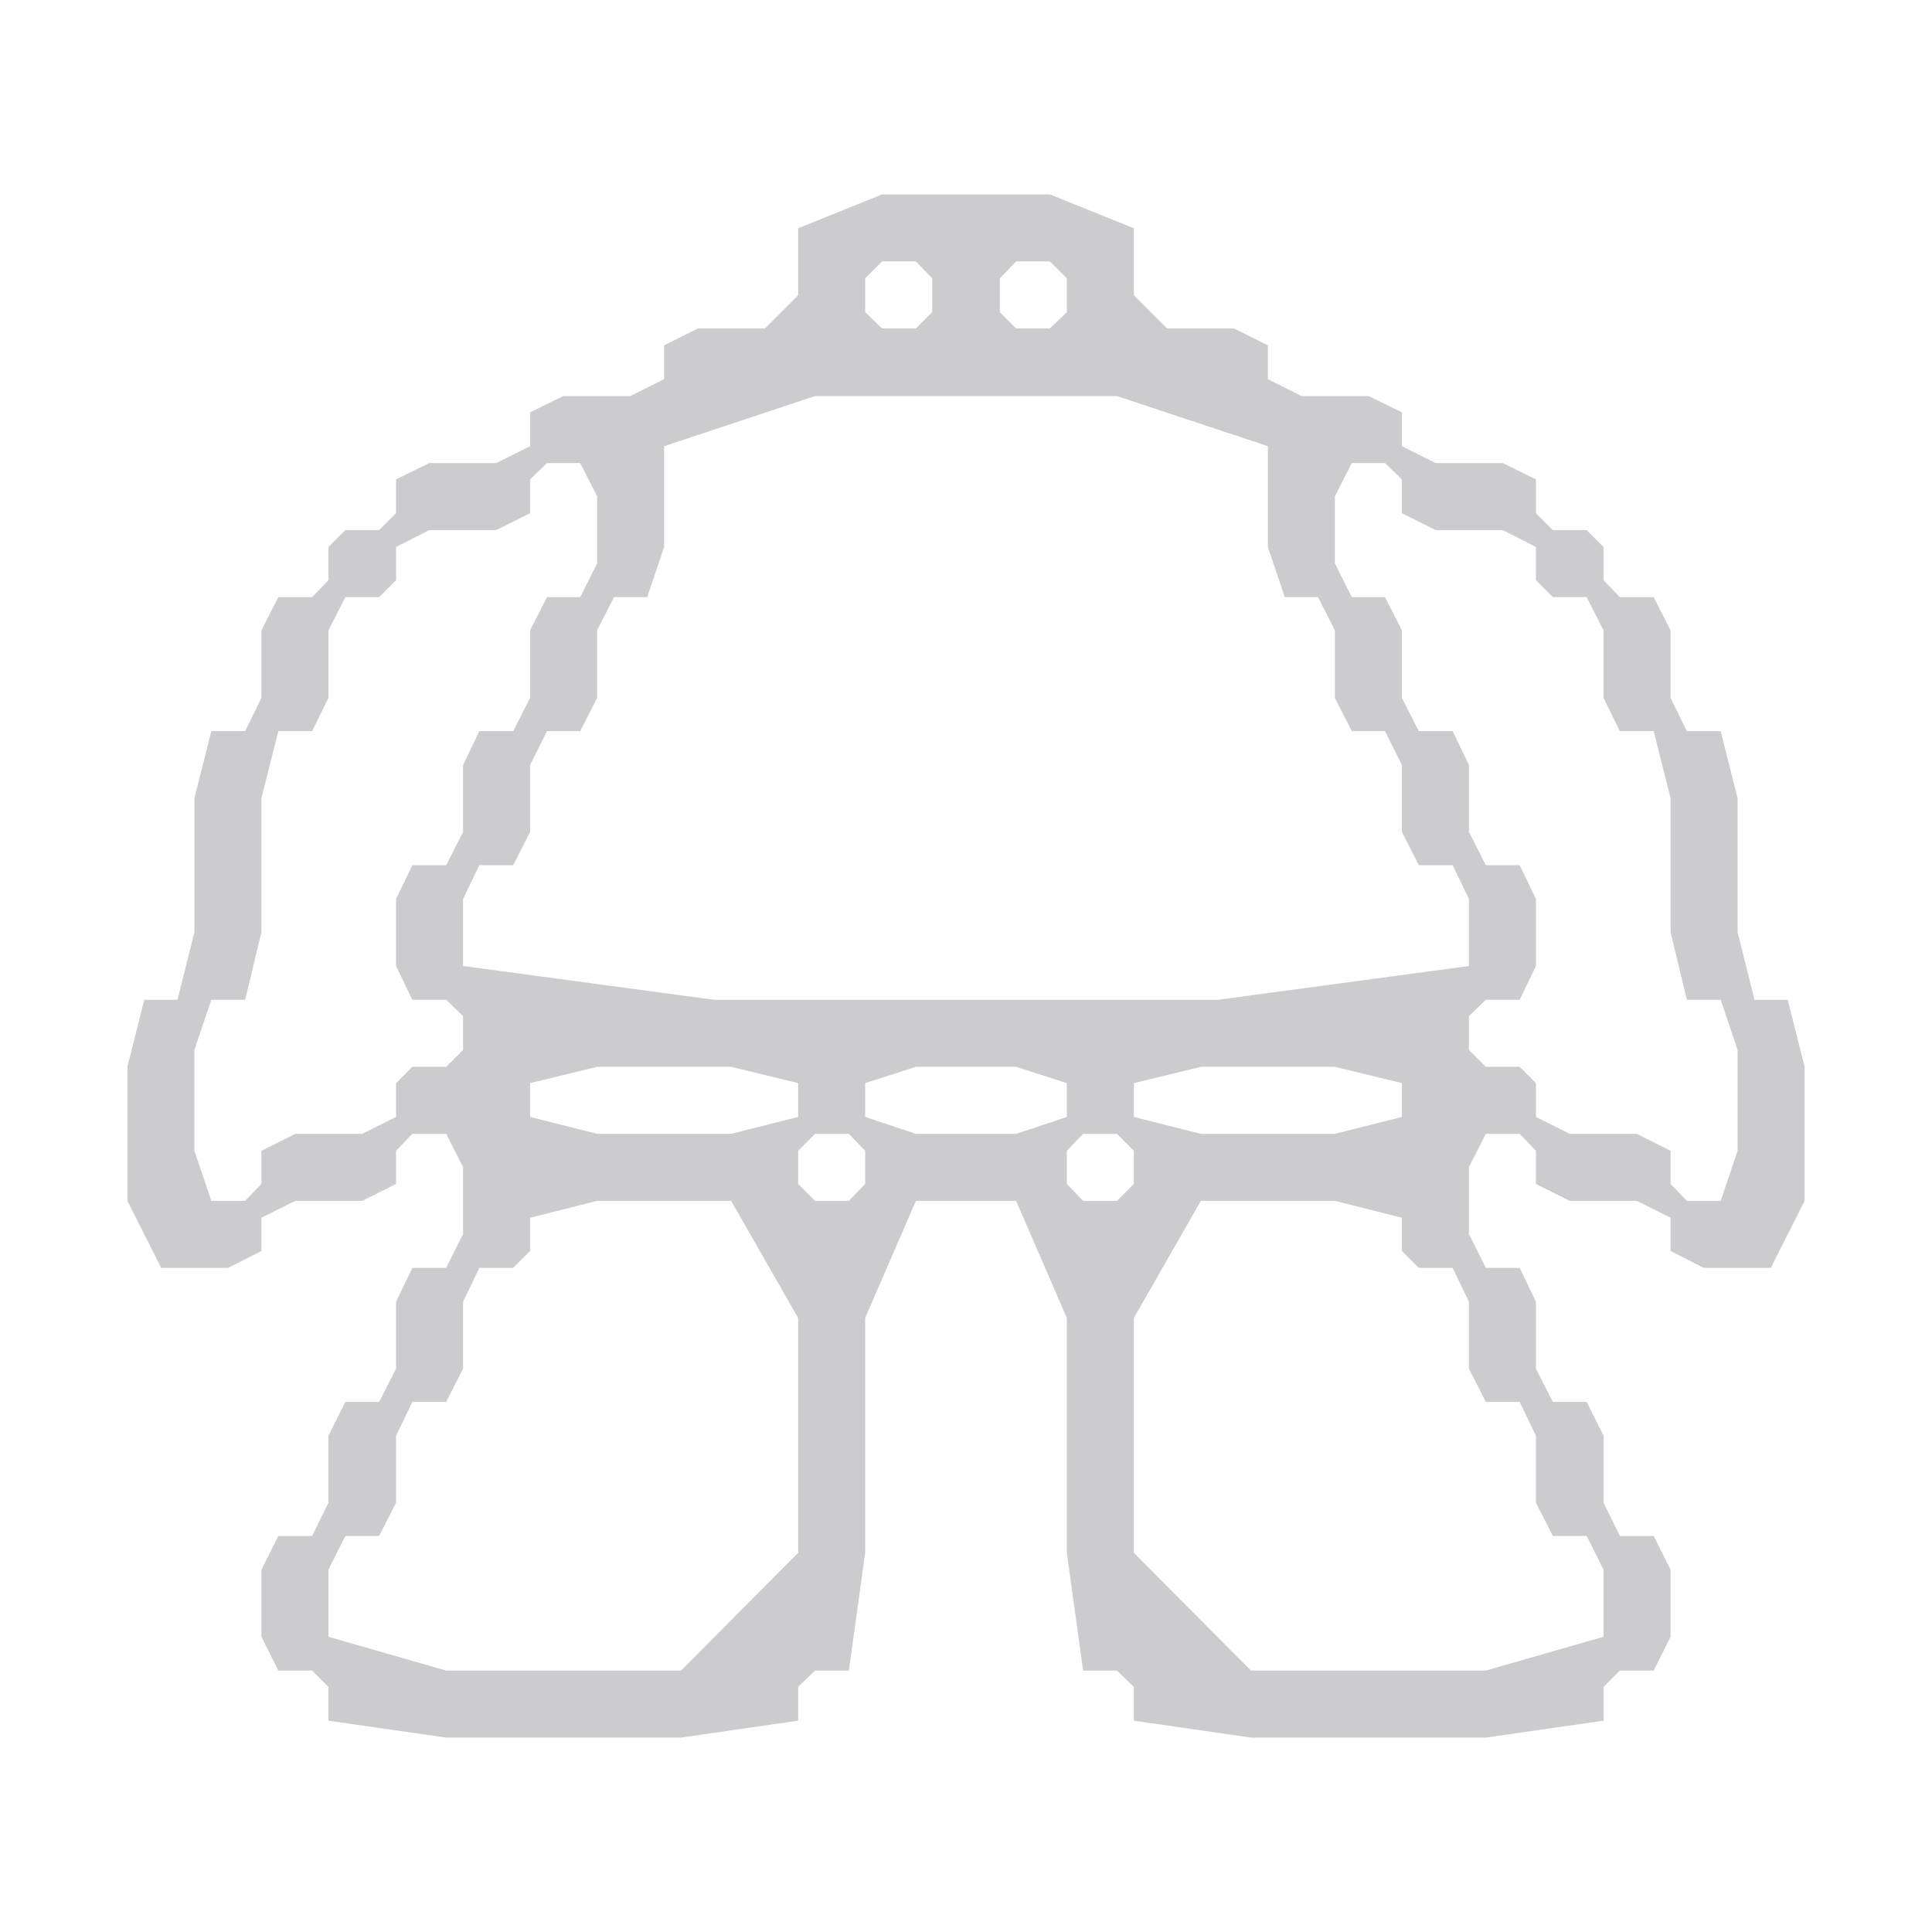
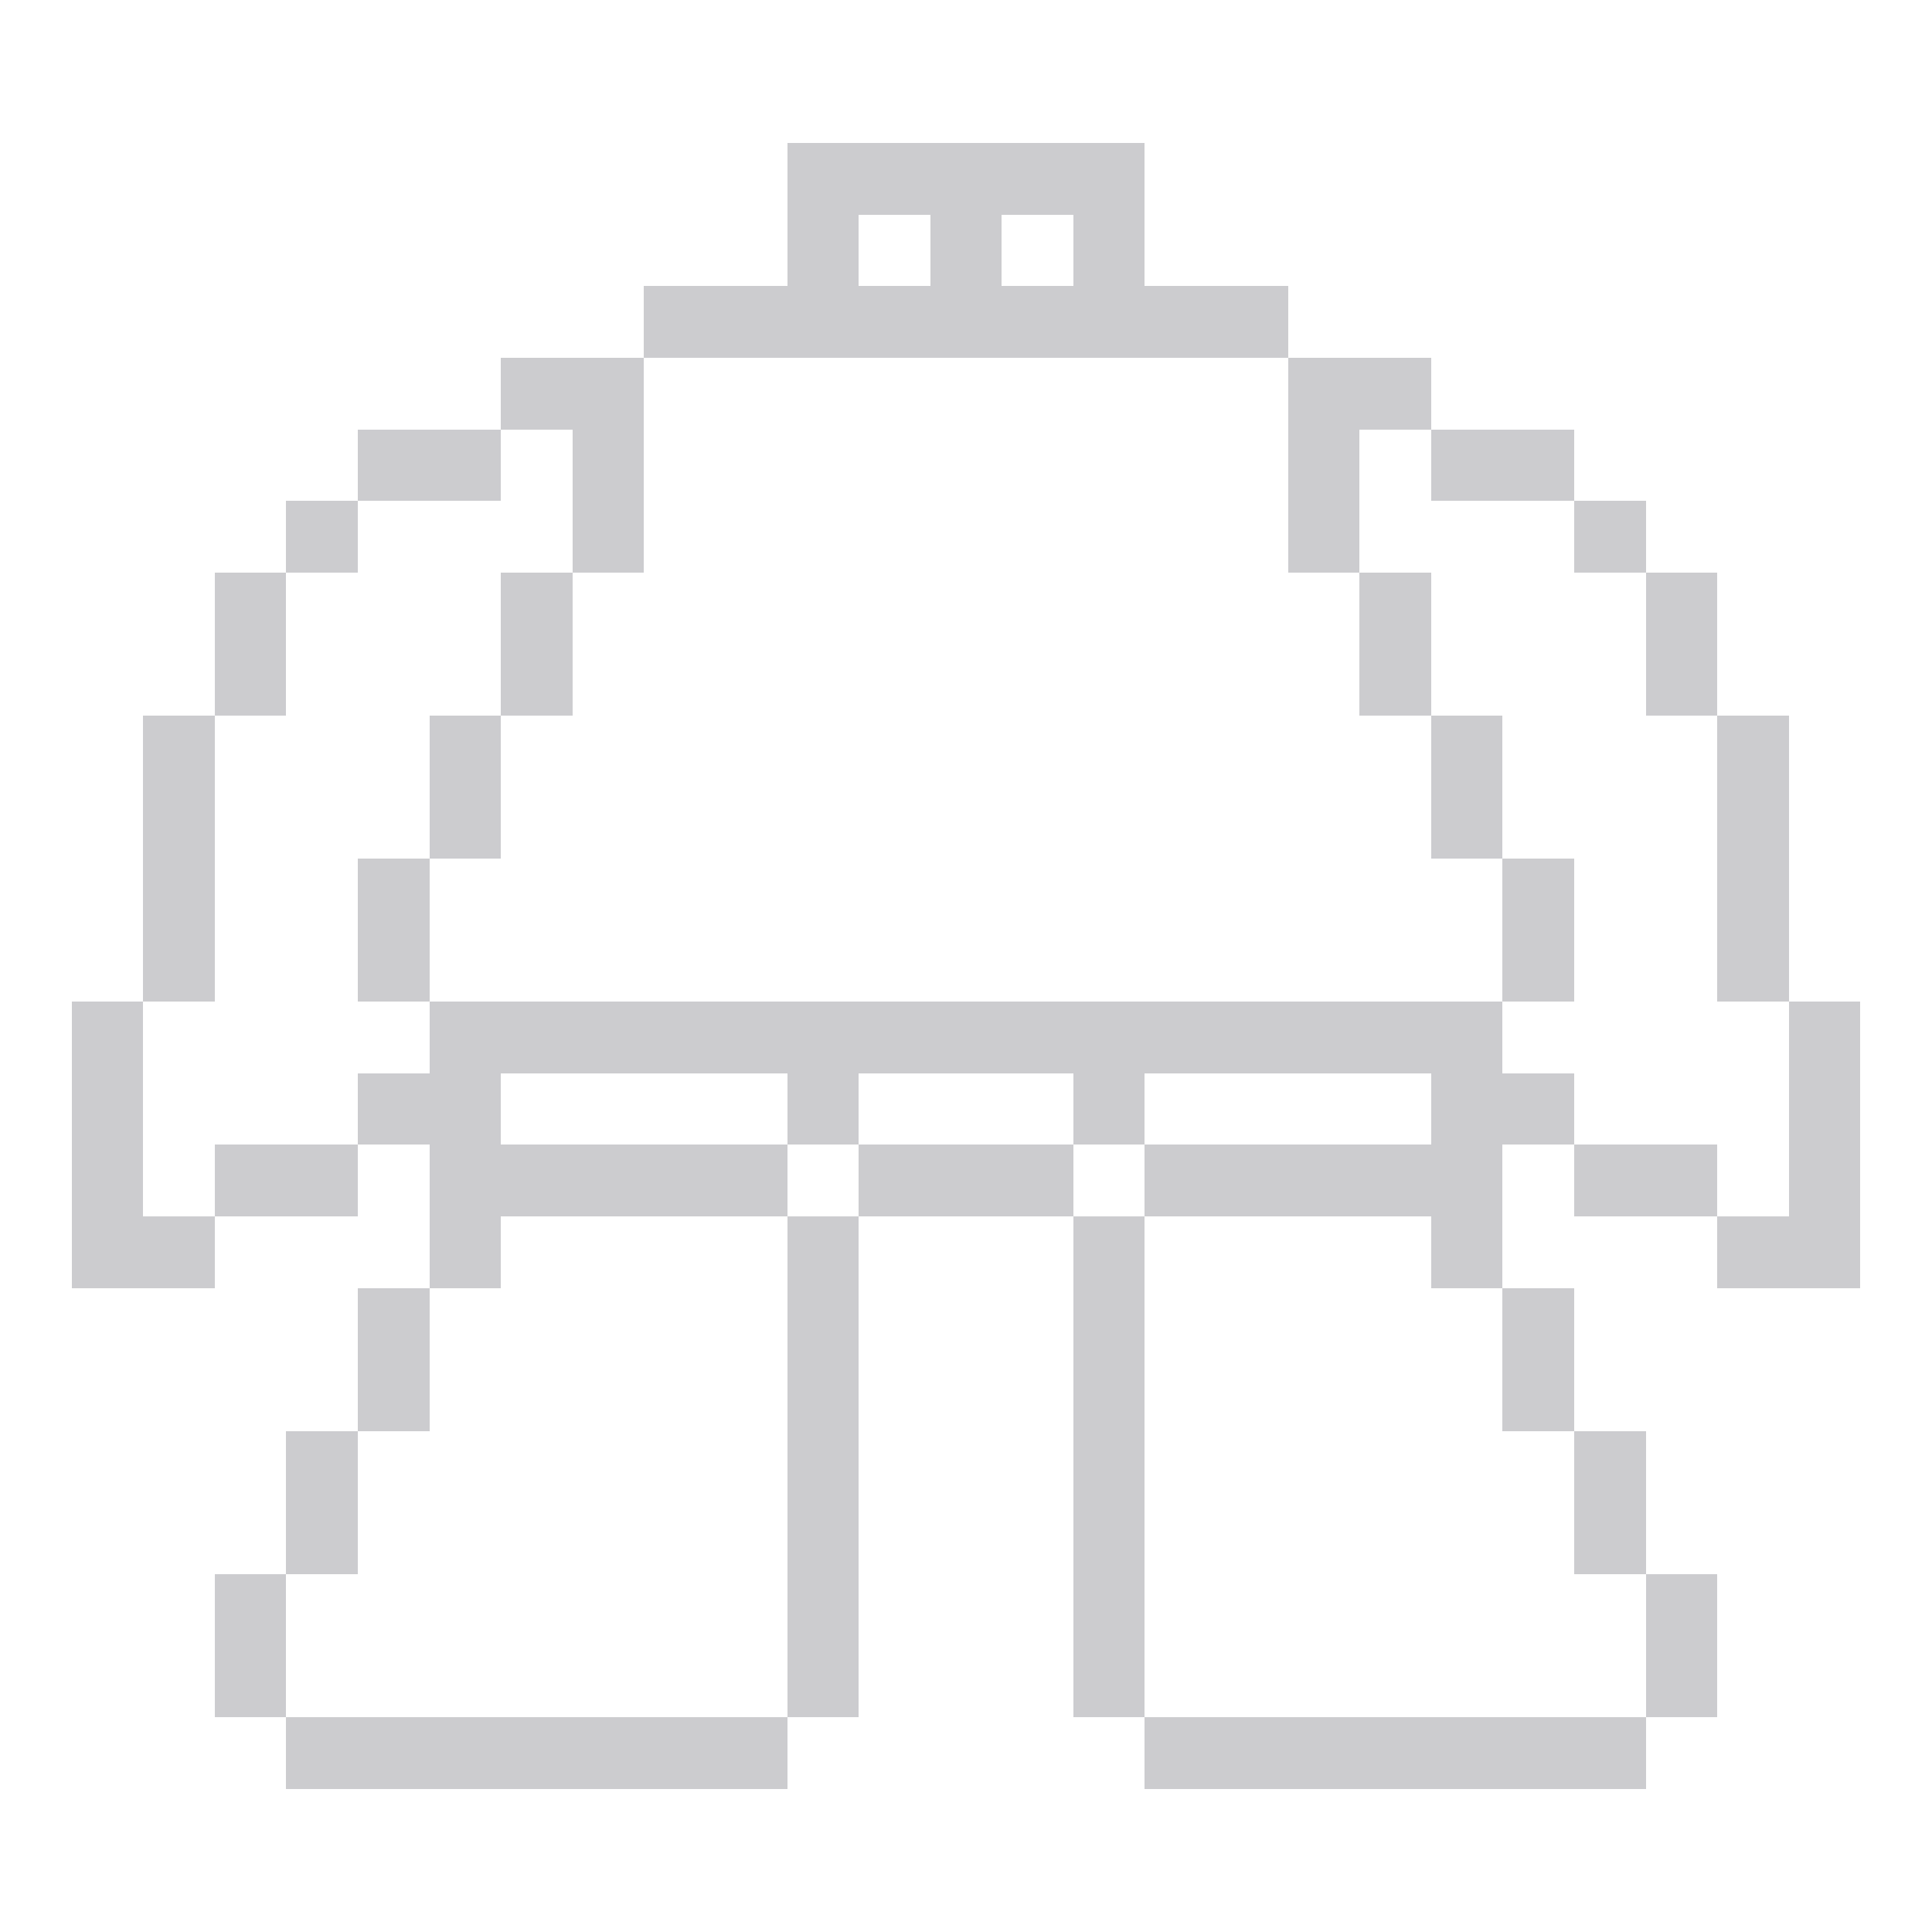
- <svg xmlns="http://www.w3.org/2000/svg" viewBox="0 0 32 32" width="32" height="32" fill="#cccccf" fill-rule="evenodd" aria-hidden="true">
-   <path d="M14.61 5.44L15.17 5.44L15.44 5.17L15.44 4.61L15.17 4.33L14.61 4.33L14.33 4.61L14.33 5.17ZM11 7.39L11 9.06L10.72 9.89L10.17 9.89L9.89 10.44L9.89 11.56L9.61 12.11L9.06 12.11L8.78 12.67L8.78 13.78L8.5 14.33L7.94 14.33L7.67 14.89L7.67 16L11.83 16.56L20.17 16.56L24.33 16L24.33 14.89L24.06 14.33L23.5 14.33L23.22 13.78L23.22 12.67L22.94 12.11L22.39 12.11L22.11 11.56L22.11 10.44L21.83 9.89L21.28 9.89L21 9.06L21 7.39L18.5 6.56L13.5 6.56ZM20.72 27.67L24.61 27.67L26.56 27.11L26.56 26L26.28 25.44L25.72 25.44L25.44 24.89L25.44 23.78L25.17 23.22L24.61 23.22L24.33 22.67L24.33 21.56L24.06 21L23.5 21L23.22 20.72L23.22 20.17L22.11 19.89L19.89 19.89L18.78 21.83L18.78 25.72ZM16.83 19.89L15.17 19.89L14.33 21.83L14.33 25.72L14.06 27.67L13.5 27.67L13.22 27.94L13.22 28.5L11.28 28.78L7.39 28.78L5.44 28.5L5.44 27.94L5.17 27.67L4.61 27.67L4.33 27.11L4.33 26L4.61 25.44L5.17 25.44L5.44 24.89L5.44 23.78L5.72 23.22L6.28 23.22L6.56 22.67L6.56 21.56L6.83 21L7.39 21L7.67 20.44L7.67 19.33L7.39 18.78L6.83 18.78L6.56 19.06L6.56 19.61L6 19.89L4.89 19.89L4.33 20.17L4.33 20.72L3.78 21L2.67 21L2.11 19.89L2.11 17.67L2.39 16.56L2.94 16.56L3.22 15.44L3.22 13.22L3.5 12.11L4.06 12.11L4.33 11.56L4.33 10.44L4.61 9.89L5.17 9.89L5.44 9.61L5.44 9.06L5.72 8.78L6.28 8.78L6.56 8.5L6.56 7.94L7.11 7.67L8.22 7.67L8.78 7.39L8.78 6.83L9.33 6.56L10.44 6.56L11 6.28L11 5.72L11.56 5.44L12.67 5.44L13.22 4.89L13.22 3.78L14.61 3.22L17.39 3.22L18.78 3.78L18.78 4.89L19.33 5.44L20.44 5.44L21 5.72L21 6.28L21.56 6.56L22.67 6.56L23.22 6.83L23.22 7.39L23.78 7.67L24.89 7.67L25.44 7.94L25.44 8.5L25.72 8.78L26.28 8.78L26.56 9.06L26.56 9.61L26.83 9.89L27.39 9.89L27.67 10.44L27.67 11.56L27.94 12.11L28.5 12.11L28.78 13.22L28.78 15.44L29.06 16.56L29.61 16.56L29.89 17.67L29.89 19.89L29.33 21L28.22 21L27.67 20.72L27.67 20.17L27.11 19.89L26 19.89L25.44 19.61L25.44 19.06L25.17 18.78L24.61 18.78L24.33 19.33L24.33 20.44L24.61 21L25.17 21L25.44 21.56L25.44 22.67L25.72 23.22L26.28 23.22L26.56 23.78L26.56 24.89L26.83 25.44L27.39 25.44L27.67 26L27.67 27.11L27.39 27.67L26.83 27.67L26.56 27.94L26.56 28.5L24.61 28.78L20.72 28.78L18.78 28.5L18.78 27.94L18.5 27.67L17.94 27.67L17.67 25.72L17.67 21.83ZM23.5 12.11L24.06 12.11L24.33 12.67L24.33 13.78L24.61 14.33L25.17 14.33L25.44 14.89L25.44 16L25.17 16.56L24.61 16.56L24.33 16.83L24.33 17.39L24.61 17.67L25.17 17.67L25.44 17.94L25.44 18.5L26 18.78L27.11 18.78L27.67 19.06L27.67 19.61L27.94 19.89L28.5 19.89L28.78 19.06L28.78 17.39L28.5 16.56L27.94 16.56L27.67 15.44L27.67 13.22L27.39 12.11L26.83 12.11L26.56 11.56L26.56 10.44L26.28 9.89L25.72 9.89L25.44 9.61L25.44 9.06L24.89 8.78L23.78 8.78L23.22 8.5L23.22 7.94L22.94 7.67L22.39 7.67L22.11 8.22L22.11 9.33L22.39 9.89L22.94 9.89L23.22 10.44L23.22 11.56ZM5.44 26L5.44 27.11L7.39 27.67L11.28 27.67L13.22 25.72L13.22 21.83L12.11 19.89L9.89 19.89L8.78 20.17L8.78 20.72L8.5 21L7.94 21L7.67 21.56L7.67 22.67L7.39 23.22L6.83 23.22L6.56 23.78L6.56 24.89L6.28 25.44L5.72 25.44ZM4.06 16.56L3.5 16.56L3.22 17.39L3.22 19.06L3.5 19.89L4.06 19.89L4.33 19.61L4.33 19.06L4.89 18.78L6 18.78L6.56 18.5L6.56 17.94L6.83 17.67L7.39 17.67L7.67 17.39L7.67 16.83L7.39 16.56L6.83 16.56L6.56 16L6.56 14.89L6.83 14.33L7.39 14.33L7.67 13.78L7.67 12.67L7.94 12.11L8.5 12.11L8.78 11.56L8.78 10.44L9.06 9.89L9.61 9.89L9.89 9.33L9.89 8.22L9.61 7.67L9.06 7.67L8.78 7.94L8.78 8.5L8.22 8.78L7.11 8.78L6.56 9.06L6.56 9.61L6.28 9.89L5.72 9.89L5.44 10.44L5.44 11.56L5.17 12.11L4.61 12.11L4.33 13.22L4.33 15.44ZM18.78 17.94L18.78 18.5L19.89 18.78L22.11 18.78L23.22 18.5L23.22 17.94L22.11 17.67L19.89 17.67ZM16.56 4.61L16.56 5.17L16.83 5.44L17.39 5.44L17.67 5.17L17.67 4.61L17.39 4.33L16.83 4.33ZM8.78 17.94L8.78 18.5L9.89 18.78L12.11 18.78L13.22 18.5L13.22 17.94L12.11 17.67L9.89 17.67ZM14.33 17.94L14.33 18.5L15.17 18.78L16.83 18.78L17.67 18.5L17.67 17.94L16.83 17.67L15.17 17.67ZM17.67 19.06L17.67 19.61L17.94 19.89L18.5 19.89L18.78 19.61L18.78 19.06L18.5 18.78L17.94 18.78ZM13.22 19.06L13.22 19.61L13.5 19.89L14.06 19.89L14.33 19.61L14.33 19.06L14.06 18.78L13.5 18.78Z" />
+ <svg xmlns="http://www.w3.org/2000/svg" viewBox="0 0 27 27" width="32" height="32" fill="#cccccf" fill-rule="evenodd" shape-rendering="crispEdges" aria-hidden="true">
+   <path d="M12 4L13 4L13 3L12 3ZM9 5L9 8L8 8L8 10L7 10L7 12L6 12L6 14L21 14L21 12L20 12L20 10L19 10L19 8L18 8L18 5ZM16 24L23 24L23 22L22 22L22 20L21 20L21 18L20 18L20 17L16 17ZM15 17L12 17L12 24L11 24L11 25L4 25L4 24L3 24L3 22L4 22L4 20L5 20L5 18L6 18L6 16L5 16L5 17L3 17L3 18L1 18L1 14L2 14L2 10L3 10L3 8L4 8L4 7L5 7L5 6L7 6L7 5L9 5L9 4L11 4L11 2L16 2L16 4L18 4L18 5L20 5L20 6L22 6L22 7L23 7L23 8L24 8L24 10L25 10L25 14L26 14L26 18L24 18L24 17L22 17L22 16L21 16L21 18L22 18L22 20L23 20L23 22L24 22L24 24L23 24L23 25L16 25L16 24L15 24ZM20 10L21 10L21 12L22 12L22 14L21 14L21 15L22 15L22 16L24 16L24 17L25 17L25 14L24 14L24 10L23 10L23 8L22 8L22 7L20 7L20 6L19 6L19 8L20 8ZM4 22L4 24L11 24L11 17L7 17L7 18L6 18L6 20L5 20L5 22ZM3 14L2 14L2 17L3 17L3 16L5 16L5 15L6 15L6 14L5 14L5 12L6 12L6 10L7 10L7 8L8 8L8 6L7 6L7 7L5 7L5 8L4 8L4 10L3 10ZM16 15L16 16L20 16L20 15ZM14 3L14 4L15 4L15 3ZM7 15L7 16L11 16L11 15ZM12 15L12 16L15 16L15 15ZM15 16L15 17L16 17L16 16ZM11 16L11 17L12 17L12 16Z" />
</svg>
